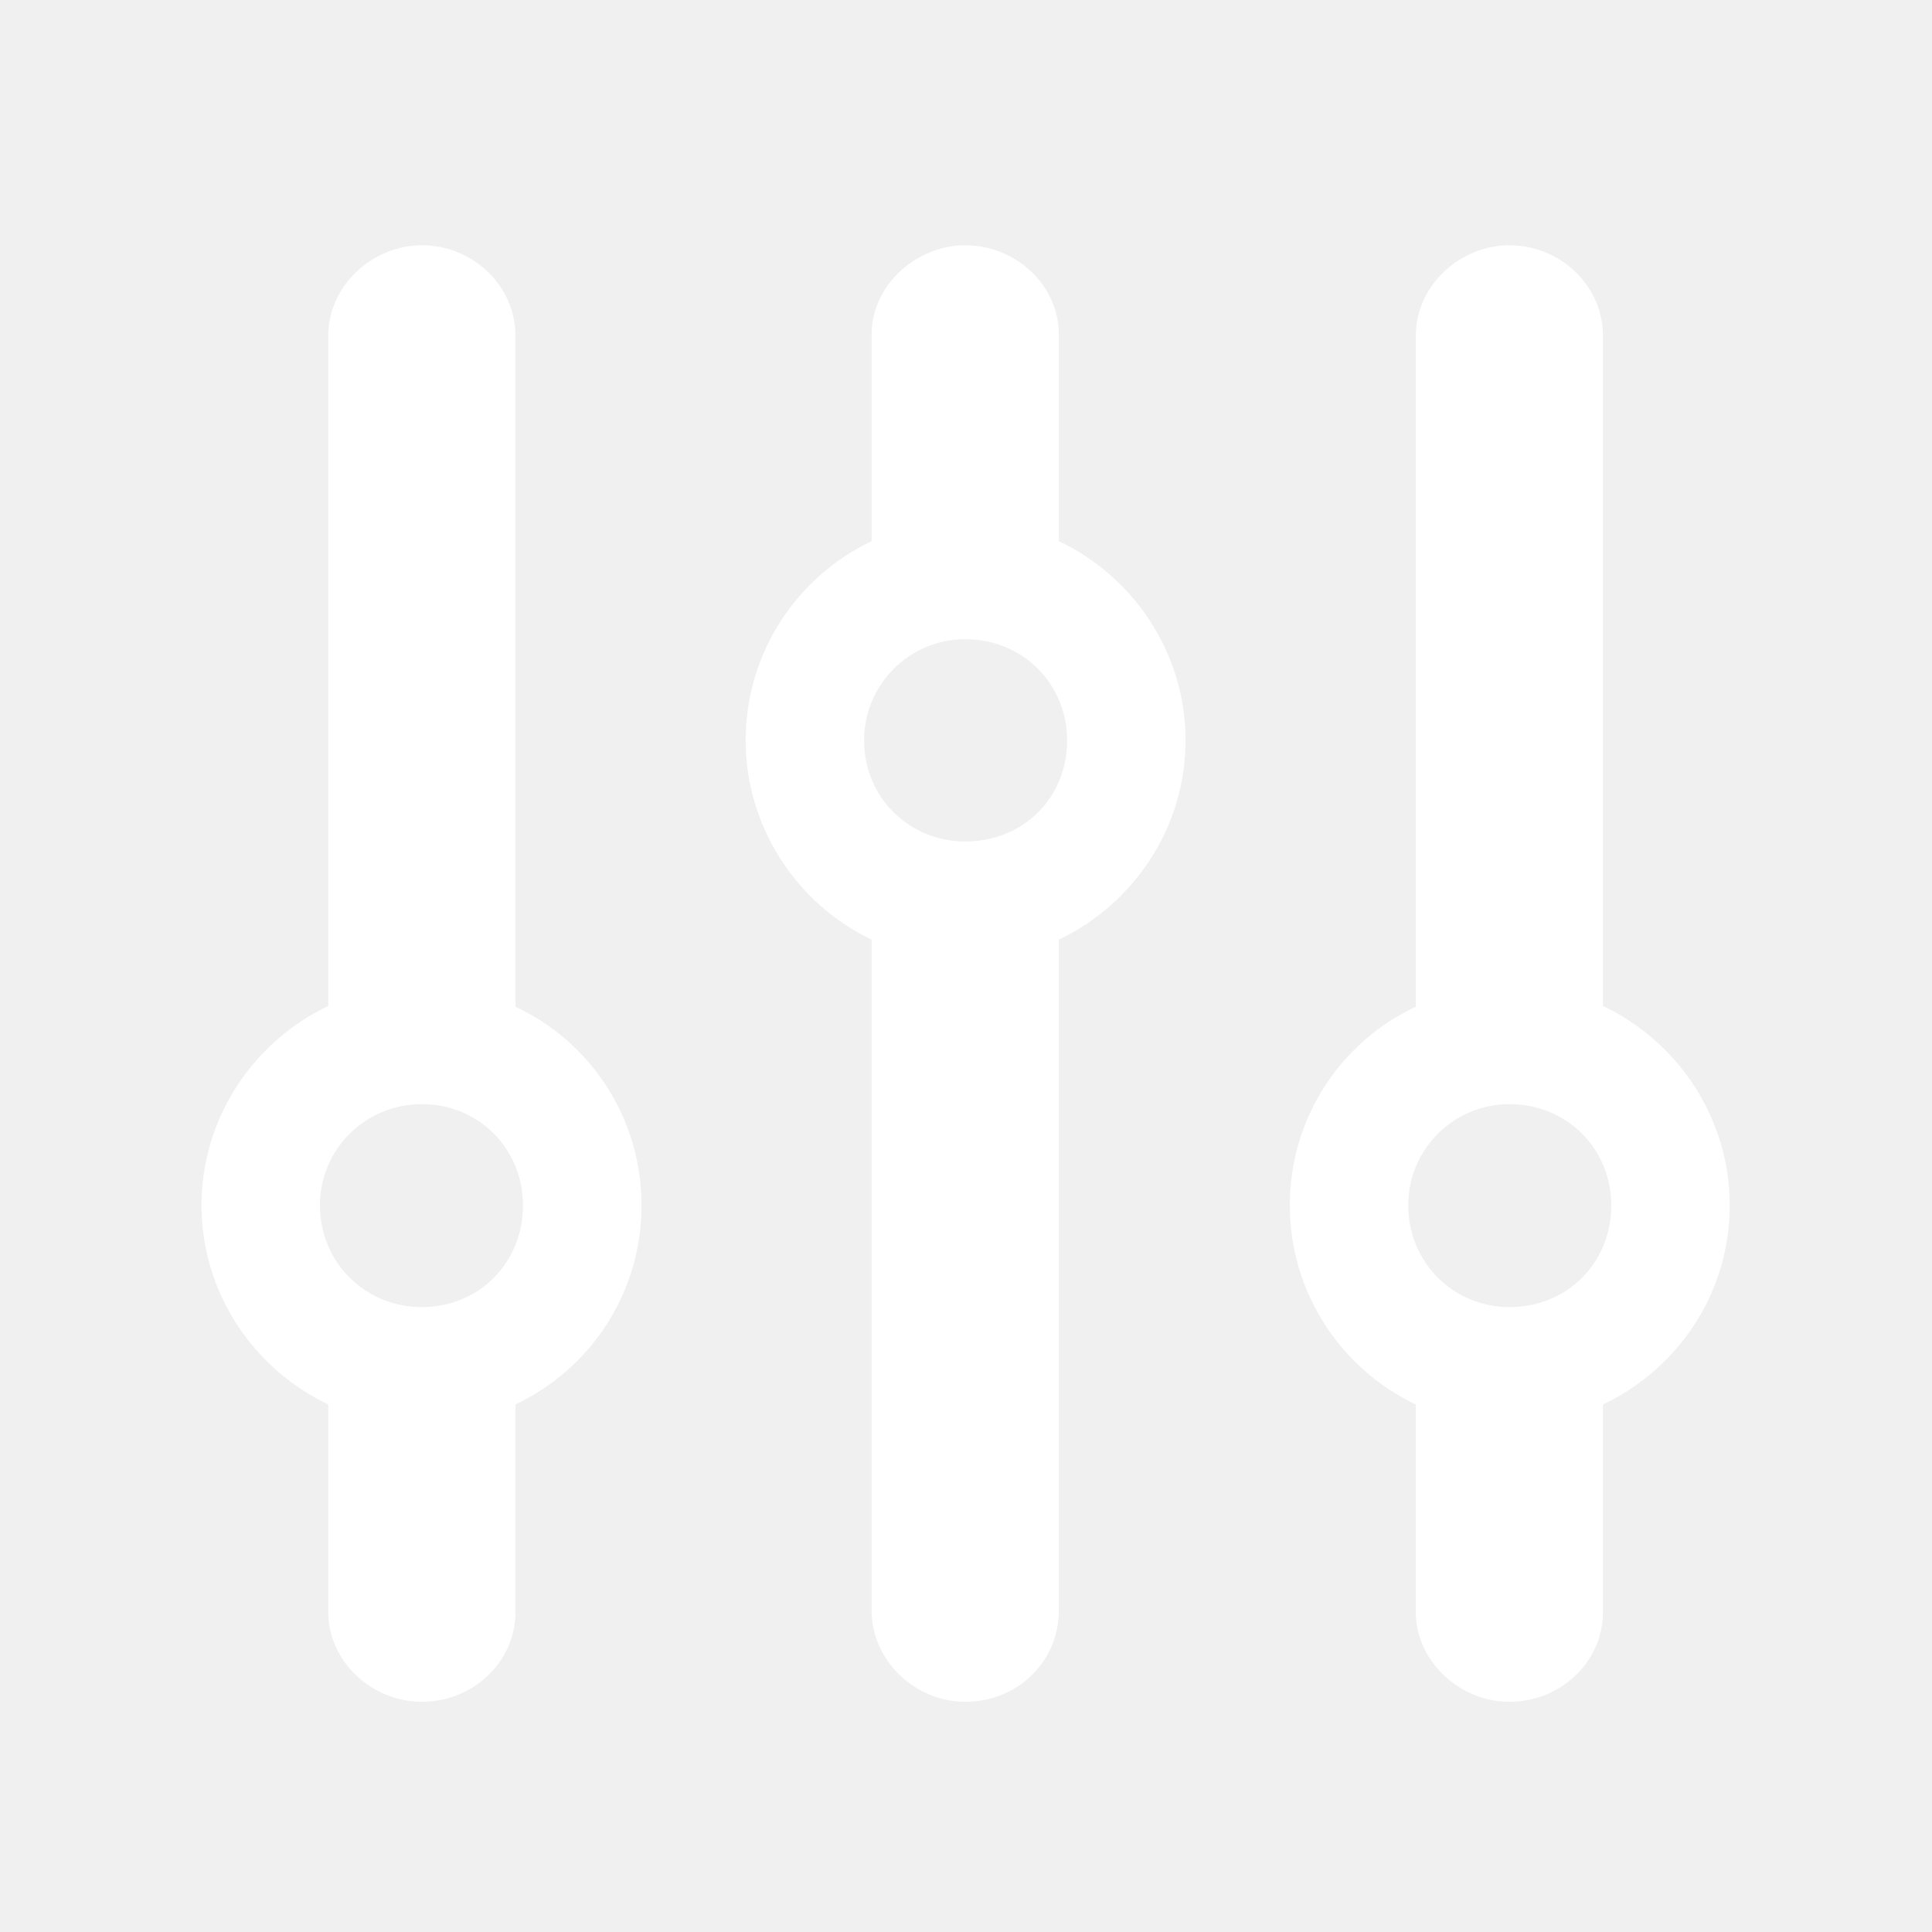
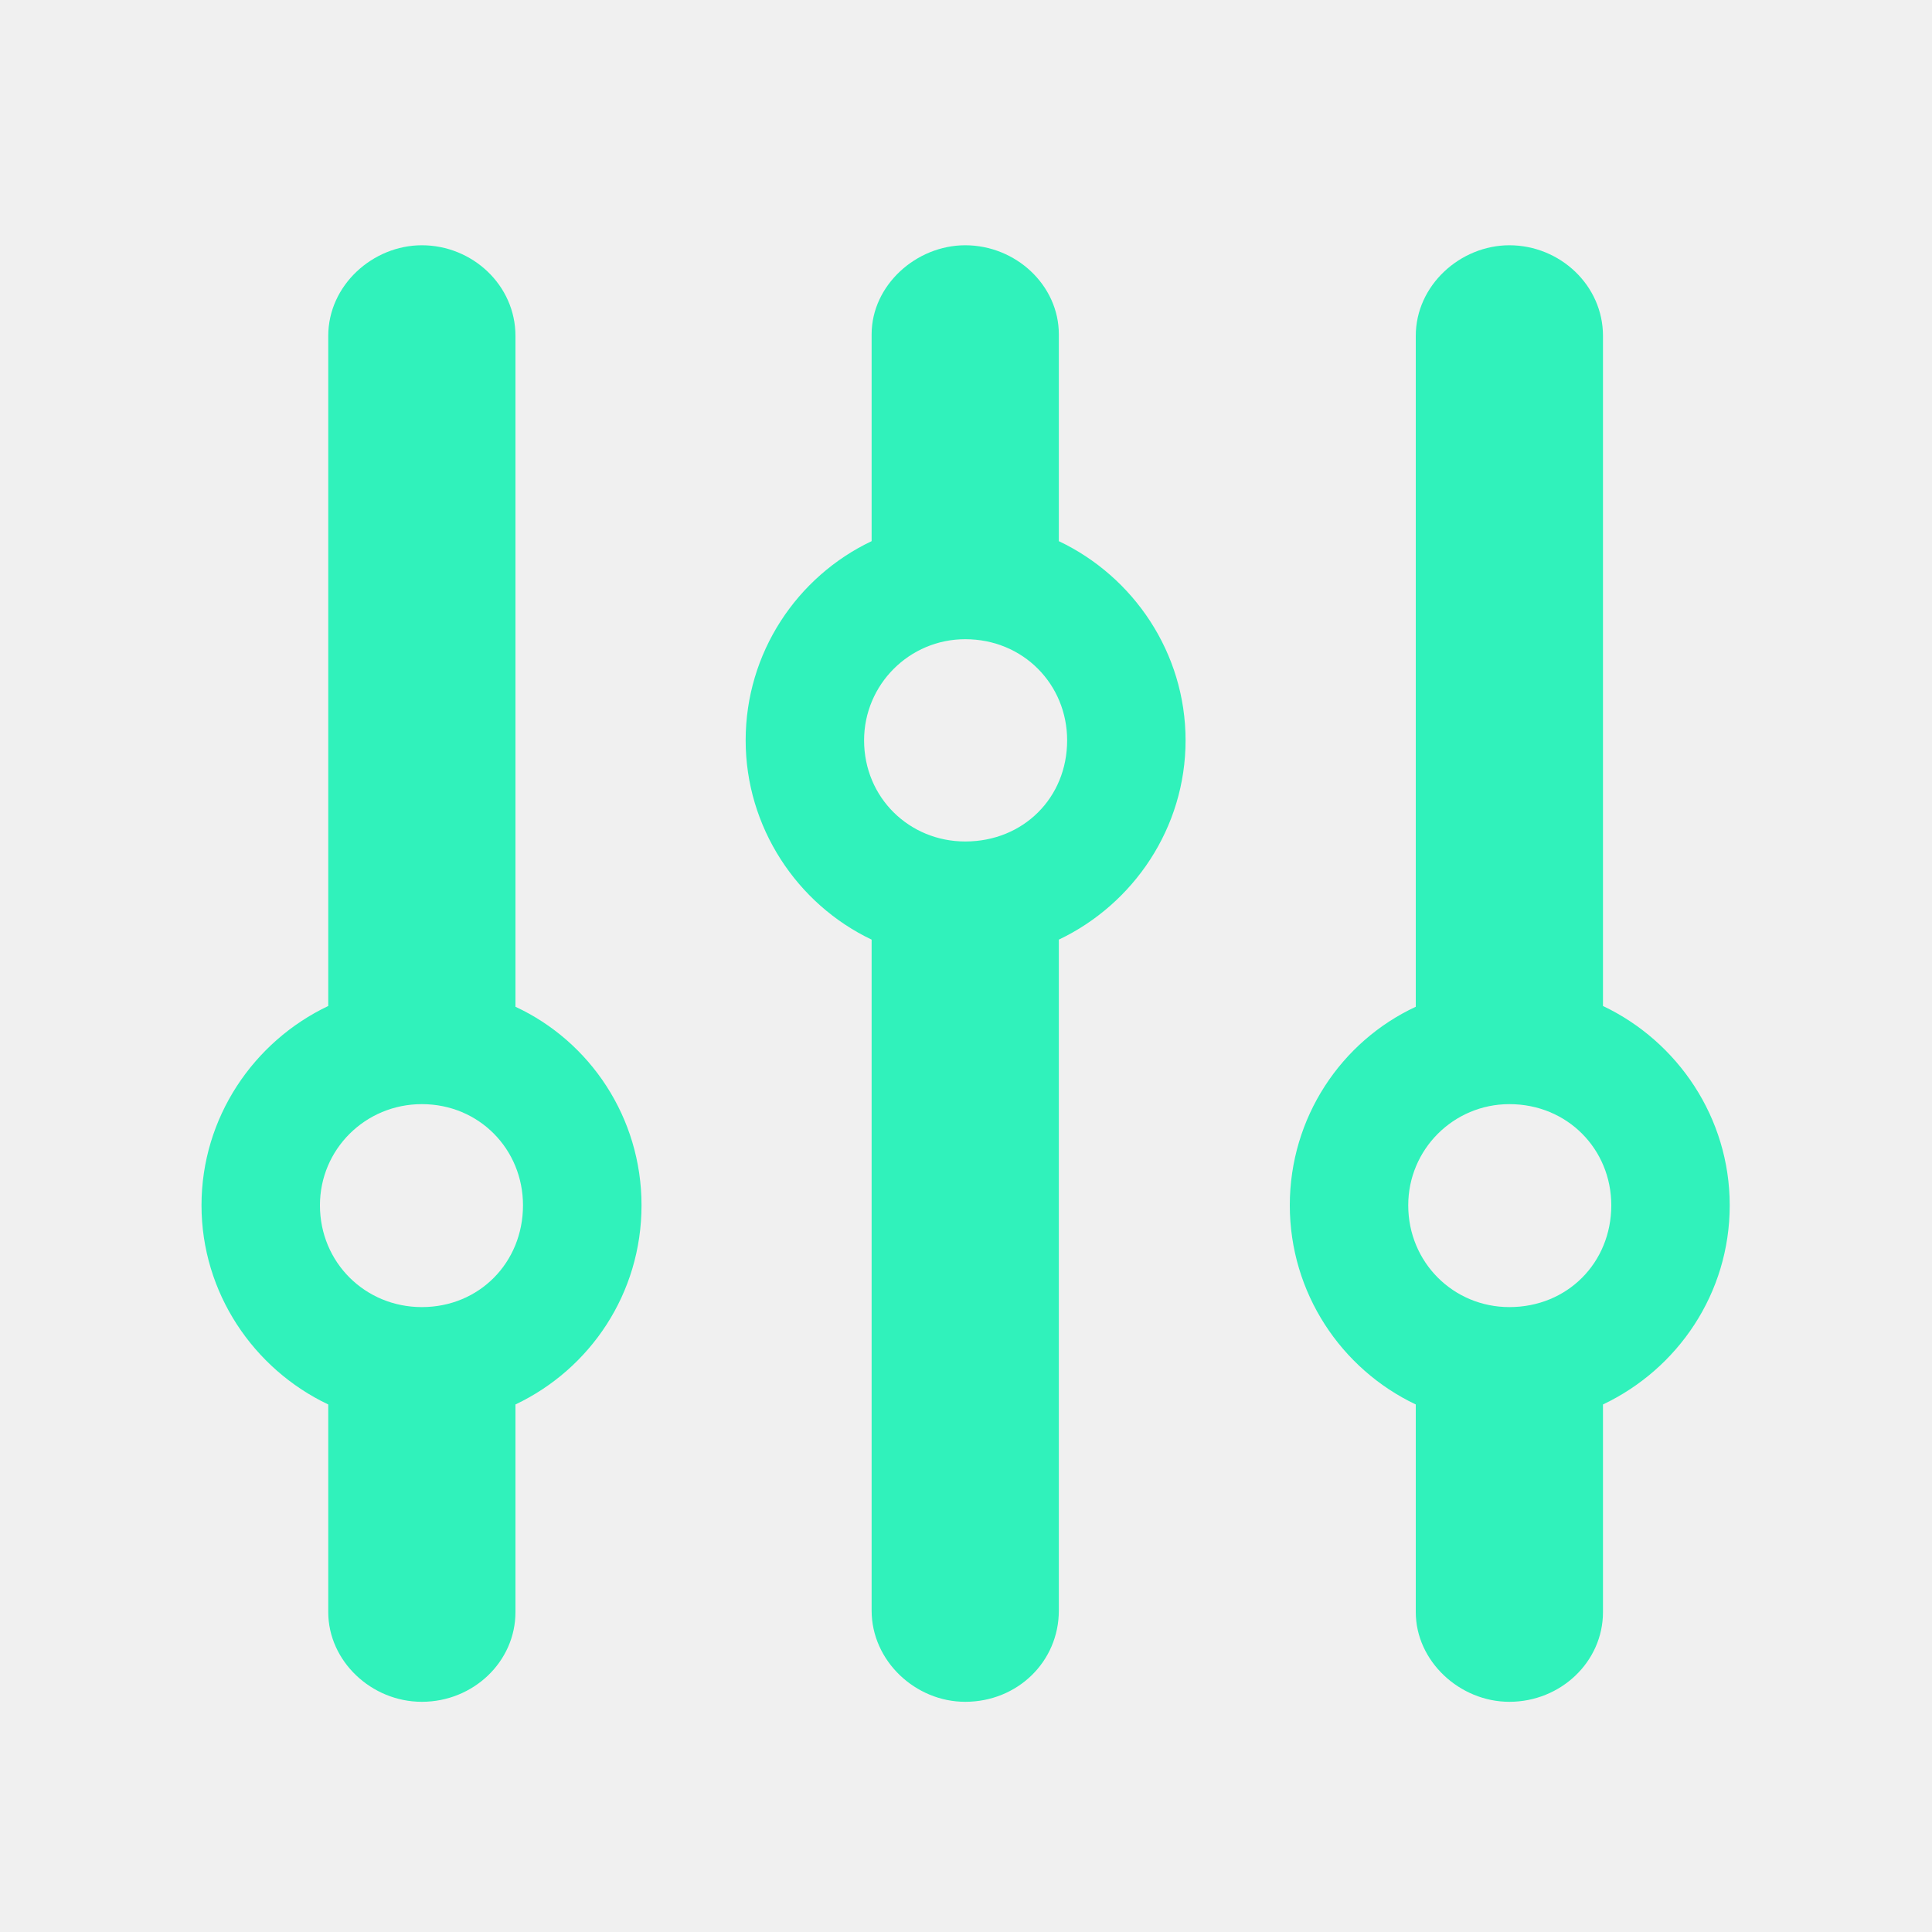
<svg xmlns="http://www.w3.org/2000/svg" width="20" height="20" viewBox="0 0 20 20" fill="none">
-   <path fill="white" d="M9.992 17.617C10.531 17.617 10.961 17.203 10.961 16.672V9.727C11.734 9.359 12.273 8.57 12.273 7.664C12.273 6.758 11.734 5.969 10.961 5.602V3.461C10.961 2.953 10.516 2.539 9.992 2.539C9.484 2.539 9.023 2.953 9.023 3.461V5.602C8.25 5.969 7.719 6.758 7.719 7.664C7.719 8.562 8.25 9.359 9.023 9.727V16.672C9.023 17.195 9.477 17.617 9.992 17.617ZM13.352 12.477C13.352 13.383 13.883 14.172 14.656 14.539V16.688C14.656 17.195 15.109 17.617 15.625 17.617C16.156 17.617 16.594 17.203 16.594 16.688V14.539C17.367 14.172 17.906 13.391 17.906 12.477C17.906 11.57 17.367 10.781 16.594 10.414V3.477C16.594 2.953 16.148 2.539 15.625 2.539C15.117 2.539 14.656 2.953 14.656 3.477V10.422C13.883 10.781 13.352 11.57 13.352 12.477ZM2.086 12.477C2.086 13.383 2.625 14.172 3.398 14.539V16.688C3.398 17.195 3.844 17.617 4.367 17.617C4.898 17.617 5.336 17.203 5.336 16.688V14.539C6.109 14.172 6.641 13.391 6.641 12.477C6.641 11.57 6.109 10.781 5.336 10.422V3.477C5.336 2.953 4.891 2.539 4.367 2.539C3.859 2.539 3.398 2.953 3.398 3.477V10.414C2.625 10.781 2.086 11.57 2.086 12.477ZM8.945 7.664C8.945 7.086 9.414 6.617 9.992 6.617C10.594 6.617 11.047 7.086 11.047 7.664C11.047 8.258 10.594 8.711 9.992 8.711C9.414 8.711 8.945 8.258 8.945 7.664ZM14.578 12.477C14.578 11.898 15.047 11.43 15.625 11.43C16.227 11.43 16.68 11.898 16.68 12.477C16.68 13.07 16.227 13.531 15.625 13.531C15.047 13.531 14.578 13.07 14.578 12.477ZM3.312 12.477C3.312 11.898 3.781 11.43 4.367 11.43C4.961 11.43 5.414 11.898 5.414 12.477C5.414 13.07 4.961 13.531 4.367 13.531C3.781 13.531 3.312 13.07 3.312 12.477Z" />
+   <path fill="#30f2bb" d="M9.992 17.617C10.531 17.617 10.961 17.203 10.961 16.672V9.727C11.734 9.359 12.273 8.57 12.273 7.664C12.273 6.758 11.734 5.969 10.961 5.602V3.461C10.961 2.953 10.516 2.539 9.992 2.539C9.484 2.539 9.023 2.953 9.023 3.461V5.602C8.25 5.969 7.719 6.758 7.719 7.664C7.719 8.562 8.25 9.359 9.023 9.727V16.672C9.023 17.195 9.477 17.617 9.992 17.617ZM13.352 12.477C13.352 13.383 13.883 14.172 14.656 14.539V16.688C14.656 17.195 15.109 17.617 15.625 17.617C16.156 17.617 16.594 17.203 16.594 16.688V14.539C17.367 14.172 17.906 13.391 17.906 12.477C17.906 11.57 17.367 10.781 16.594 10.414V3.477C16.594 2.953 16.148 2.539 15.625 2.539C15.117 2.539 14.656 2.953 14.656 3.477V10.422C13.883 10.781 13.352 11.57 13.352 12.477ZM2.086 12.477C2.086 13.383 2.625 14.172 3.398 14.539V16.688C3.398 17.195 3.844 17.617 4.367 17.617C4.898 17.617 5.336 17.203 5.336 16.688V14.539C6.109 14.172 6.641 13.391 6.641 12.477C6.641 11.57 6.109 10.781 5.336 10.422V3.477C5.336 2.953 4.891 2.539 4.367 2.539C3.859 2.539 3.398 2.953 3.398 3.477V10.414C2.625 10.781 2.086 11.57 2.086 12.477ZM8.945 7.664C8.945 7.086 9.414 6.617 9.992 6.617C10.594 6.617 11.047 7.086 11.047 7.664C11.047 8.258 10.594 8.711 9.992 8.711C9.414 8.711 8.945 8.258 8.945 7.664ZM14.578 12.477C14.578 11.898 15.047 11.43 15.625 11.43C16.227 11.43 16.68 11.898 16.68 12.477C16.68 13.07 16.227 13.531 15.625 13.531C15.047 13.531 14.578 13.07 14.578 12.477ZM3.312 12.477C3.312 11.898 3.781 11.43 4.367 11.43C4.961 11.43 5.414 11.898 5.414 12.477C5.414 13.07 4.961 13.531 4.367 13.531C3.781 13.531 3.312 13.07 3.312 12.477Z" />
</svg>
